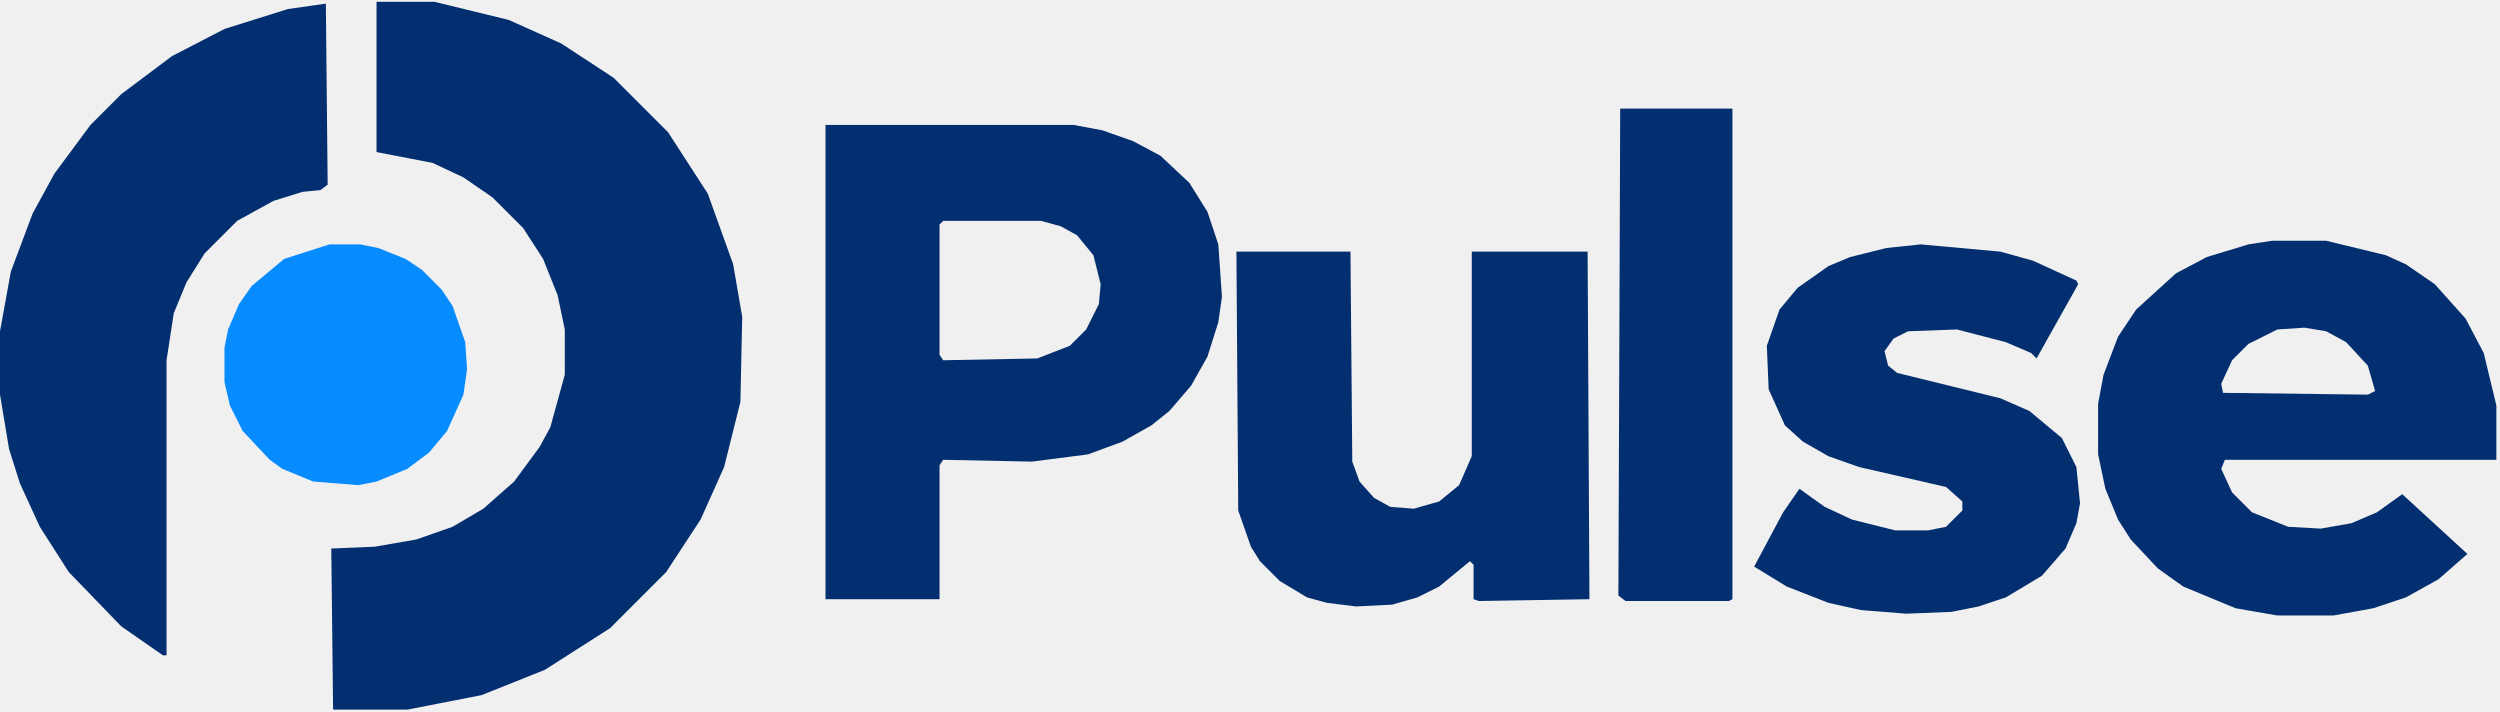
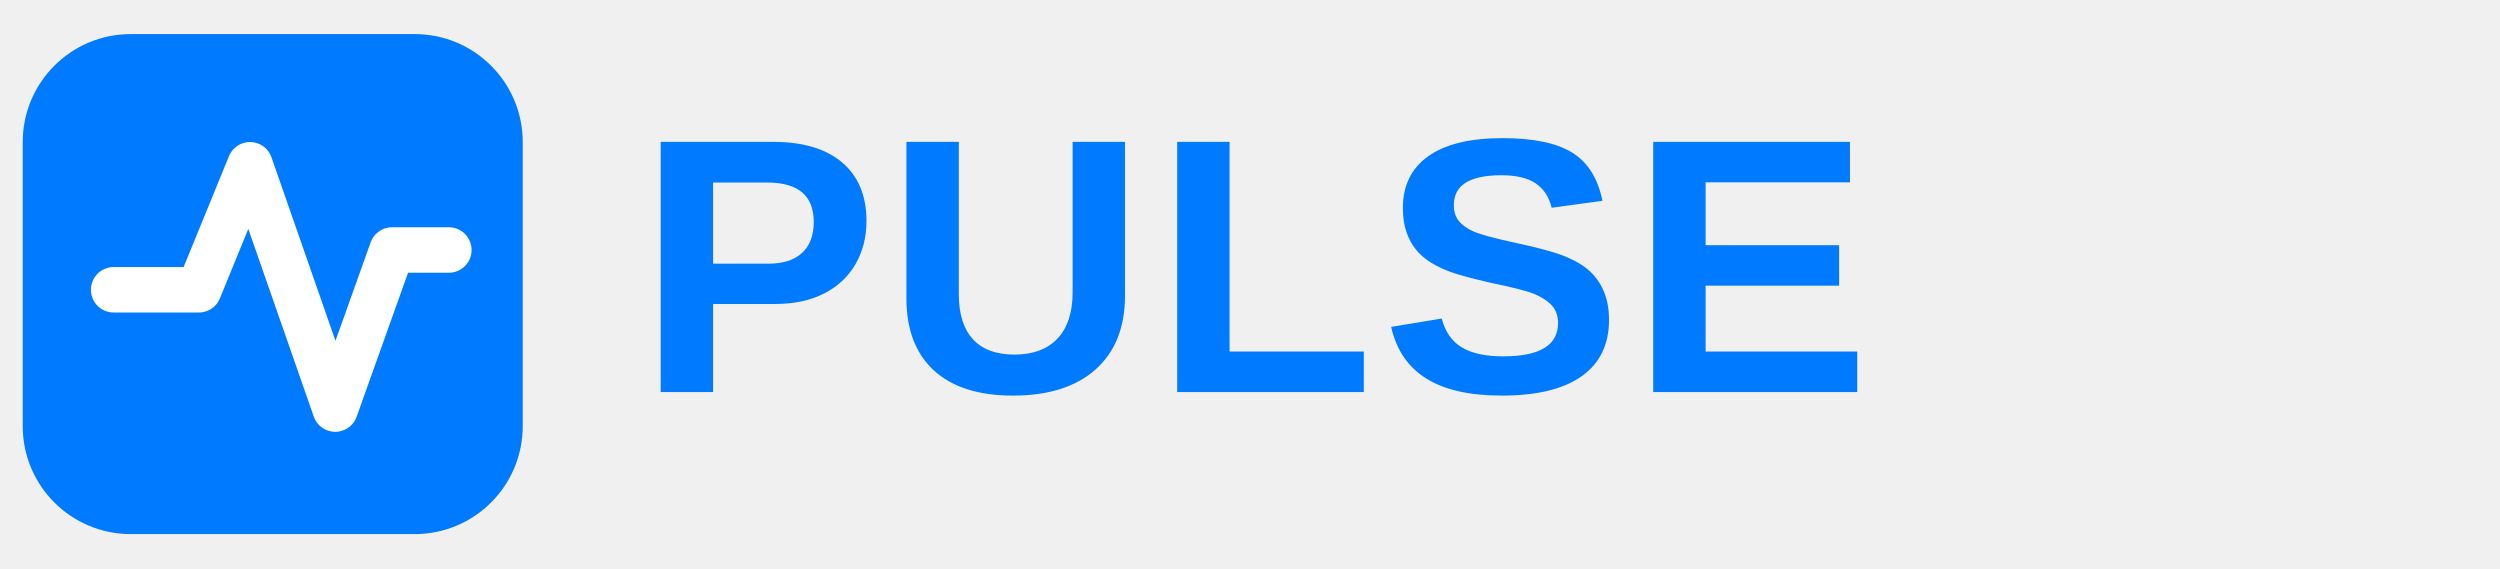
- <svg xmlns="http://www.w3.org/2000/svg" viewBox="0 0 1381 393">
-   <path fill="#032F70" fill-rule="evenodd" d="M 234,149 245,160 253,174 245,160 Z M 683,139 684,282 691,302 696,310 707,321 722,330 733,333 749,335 769,334 783,330 795,324 812,310 814,312 814,331 817,332 878,331 877,139 813,139 813,252 806,268 795,277 781,281 768,280 759,275 751,266 747,255 746,139 Z M 1147,155 1123,144 1105,139 1061,135 1042,137 1022,142 1010,147 993,159 983,171 976,191 977,215 986,235 996,244 1010,252 1027,258 1075,269 1084,277 1084,282 1075,291 1065,293 1047,293 1023,287 1008,280 994,270 985,283 969,313 987,324 1010,333 1028,337 1053,339 1078,338 1093,335 1108,330 1128,318 1141,303 1147,289 1149,278 1147,258 1139,242 1121,227 1105,220 1048,206 1043,202 1041,194 1046,187 1054,183 1081,182 1108,189 1122,195 1125,198 1148,157 Z M 1202,151 1180,171 1170,186 1162,207 1159,223 1159,251 1163,270 1170,287 1177,298 1192,314 1206,324 1235,336 1258,340 1289,340 1311,336 1329,330 1347,320 1363,306 1327,273 1313,283 1299,289 1282,292 1264,291 1244,283 1233,272 1227,259 1229,254 1379,254 1379,224 1372,195 1362,176 1345,157 1329,146 1318,141 1285,133 1255,133 1242,135 1219,142 Z M 1227,212 1233,199 1242,190 1258,182 1273,181 1285,183 1296,189 1308,202 1312,216 1308,218 1228,217 Z M 626,78 609,72 593,69 456,69 456,331 519,331 519,257 521,254 570,255 601,251 620,244 636,235 646,227 658,213 667,197 673,178 675,164 673,135 667,117 657,101 641,86 Z M 519,124 521,122 575,122 586,125 595,130 604,141 608,157 607,168 600,182 591,191 573,198 521,199 519,196 Z M 895,60 894,329 898,332 955,332 957,331 957,60 Z M 180,2 159,5 124,16 95,31 67,52 50,69 30,96 18,118 6,150 0,183 0,218 5,248 11,267 22,291 38,316 67,346 90,362 92,362 92,199 96,173 103,156 113,140 131,122 151,111 167,106 177,105 181,102 Z M 240,1 208,1 208,84 239,90 256,98 272,109 289,126 300,143 308,163 312,182 312,207 304,236 298,247 284,266 267,281 250,291 230,298 207,302 183,303 184,392 225,392 266,384 301,370 337,347 368,316 387,287 400,258 409,222 410,175 405,146 391,107 369,73 339,43 310,24 281,11 Z" />
-   <path fill="#078CFF" fill-rule="evenodd" d="M 182,135 157,143 139,158 132,168 126,182 124,192 124,211 127,224 134,238 149,254 156,259 173,266 198,268 208,266 225,259 237,250 247,238 256,218 258,204 257,189 250,169 244,160 233,149 224,143 209,137 199,135 Z" />
+ <svg xmlns="http://www.w3.org/2000/svg" viewBox="0 0 440 100" role="img" aria-labelledby="title">
+   <rect x="4" y="6" width="88" height="88" rx="19" fill="#007AFF" />
+   <path d="M20 51h15l9-22 15 43 10-28h10" fill="none" stroke="#FFFFFF" stroke-width="8" stroke-linecap="round" stroke-linejoin="round" />
+   <text x="112" y="69" fill="#007AFF" font-family="Arial, Helvetica, sans-serif" font-size="64" font-weight="800" letter-spacing="1">PULSE</text>
</svg>
